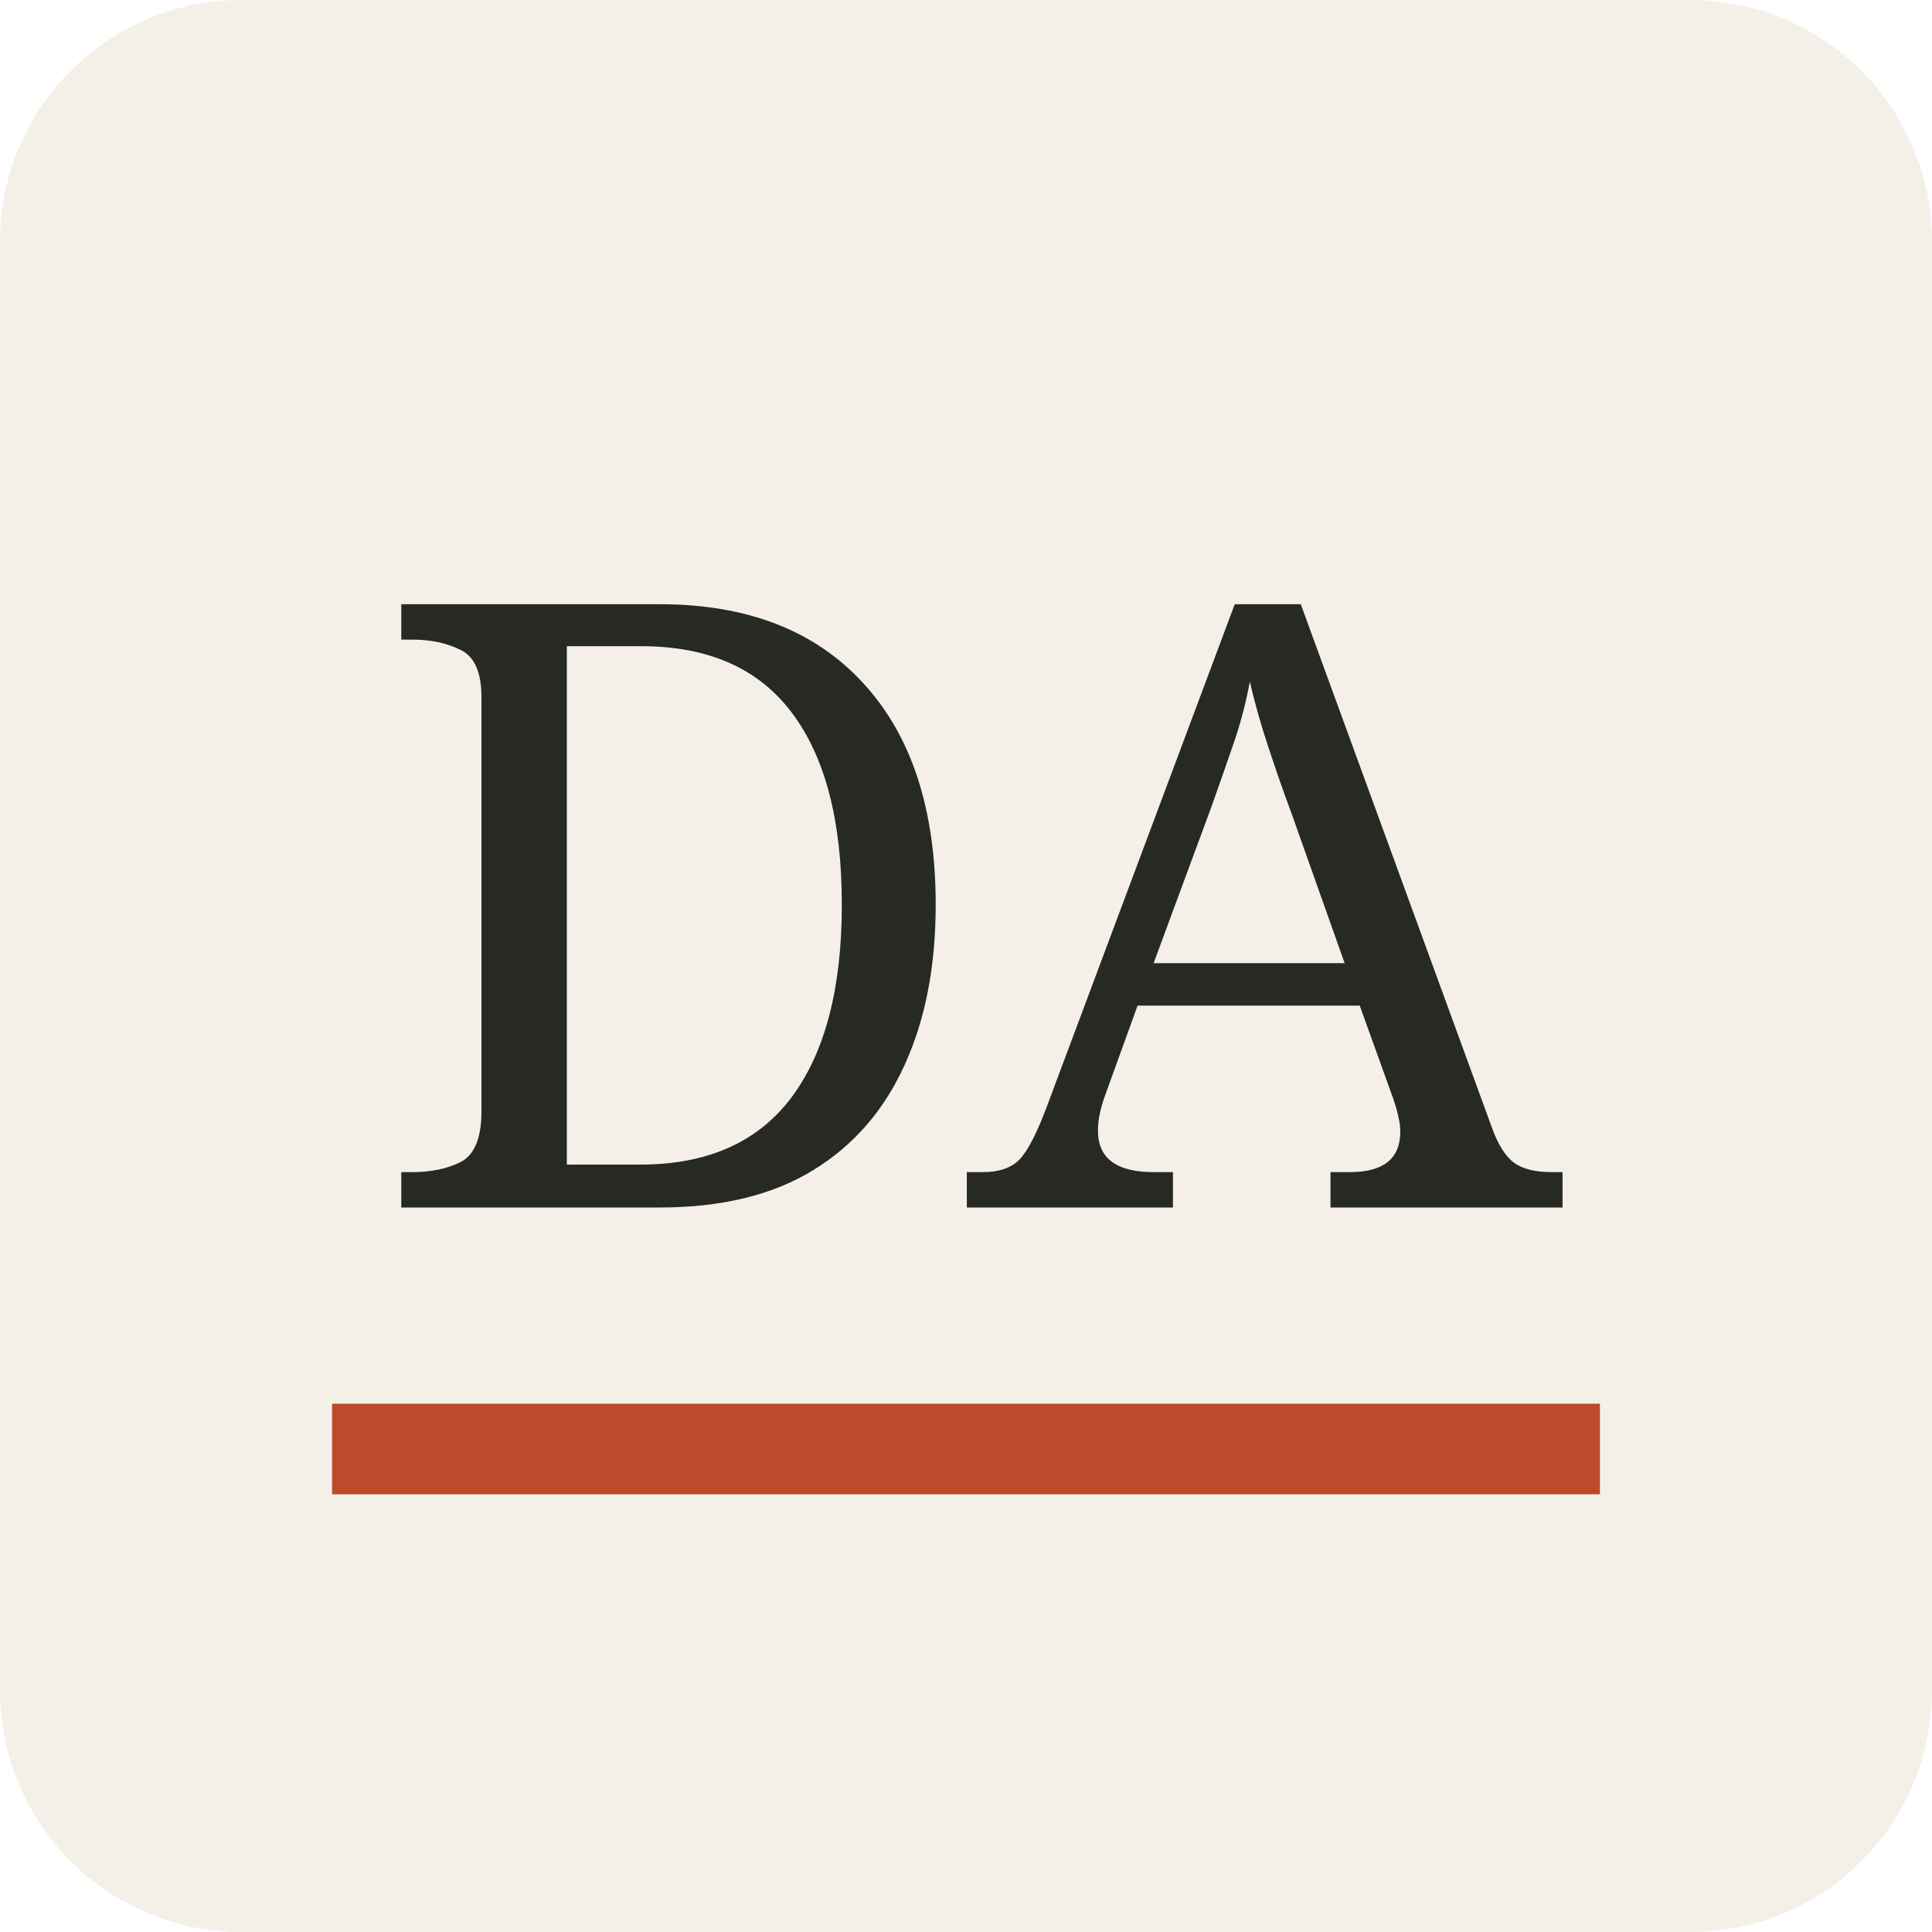
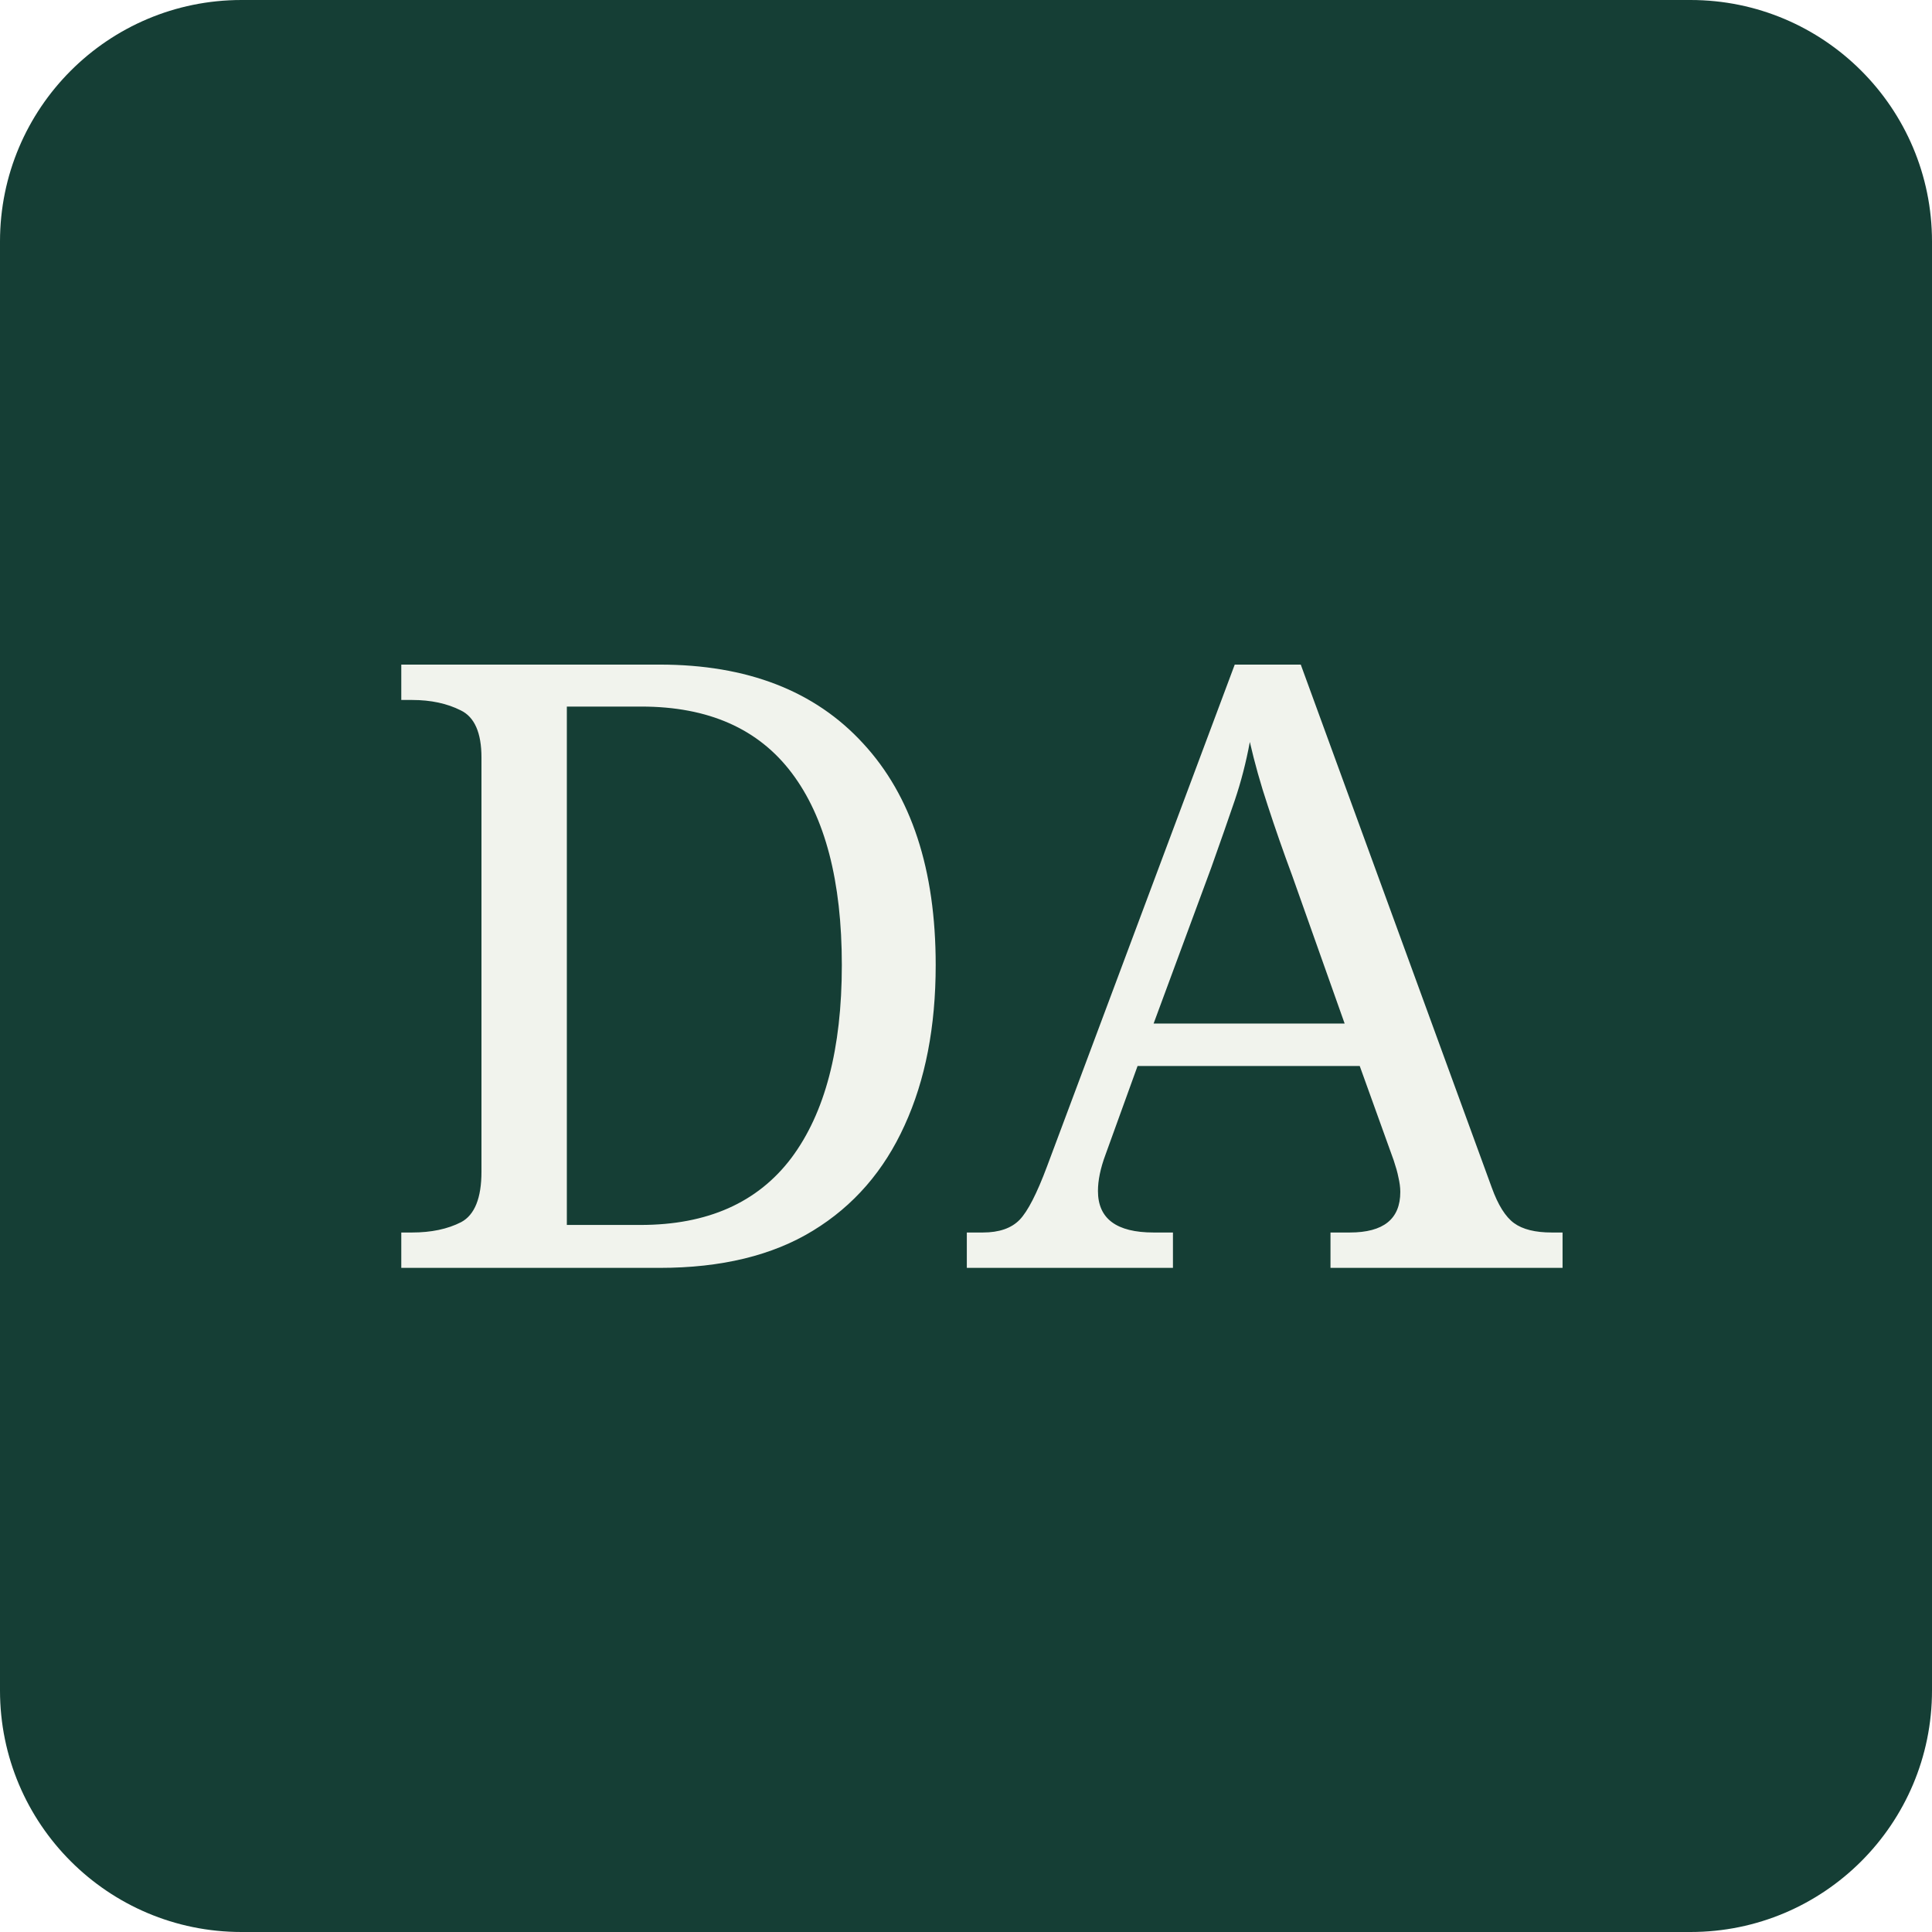
<svg xmlns="http://www.w3.org/2000/svg" viewBox="0 0 64 64">
-   <rect width="64" height="64" rx="8" fill="#f4f0e8" />
-   <text x="32" y="40" text-anchor="middle" font-family="Georgia,serif" font-size="28" fill="#272924">DA</text>
-   <path d="M11 48h42" stroke="#bd4a2a" stroke-width="3" />
+   <rect width="64" height="64" rx="8" fill="#153e35" />
+   <text x="32" y="42" text-anchor="middle" font-family="Georgia,serif" font-size="28" fill="#f1f3ed">DA</text>
</svg>
